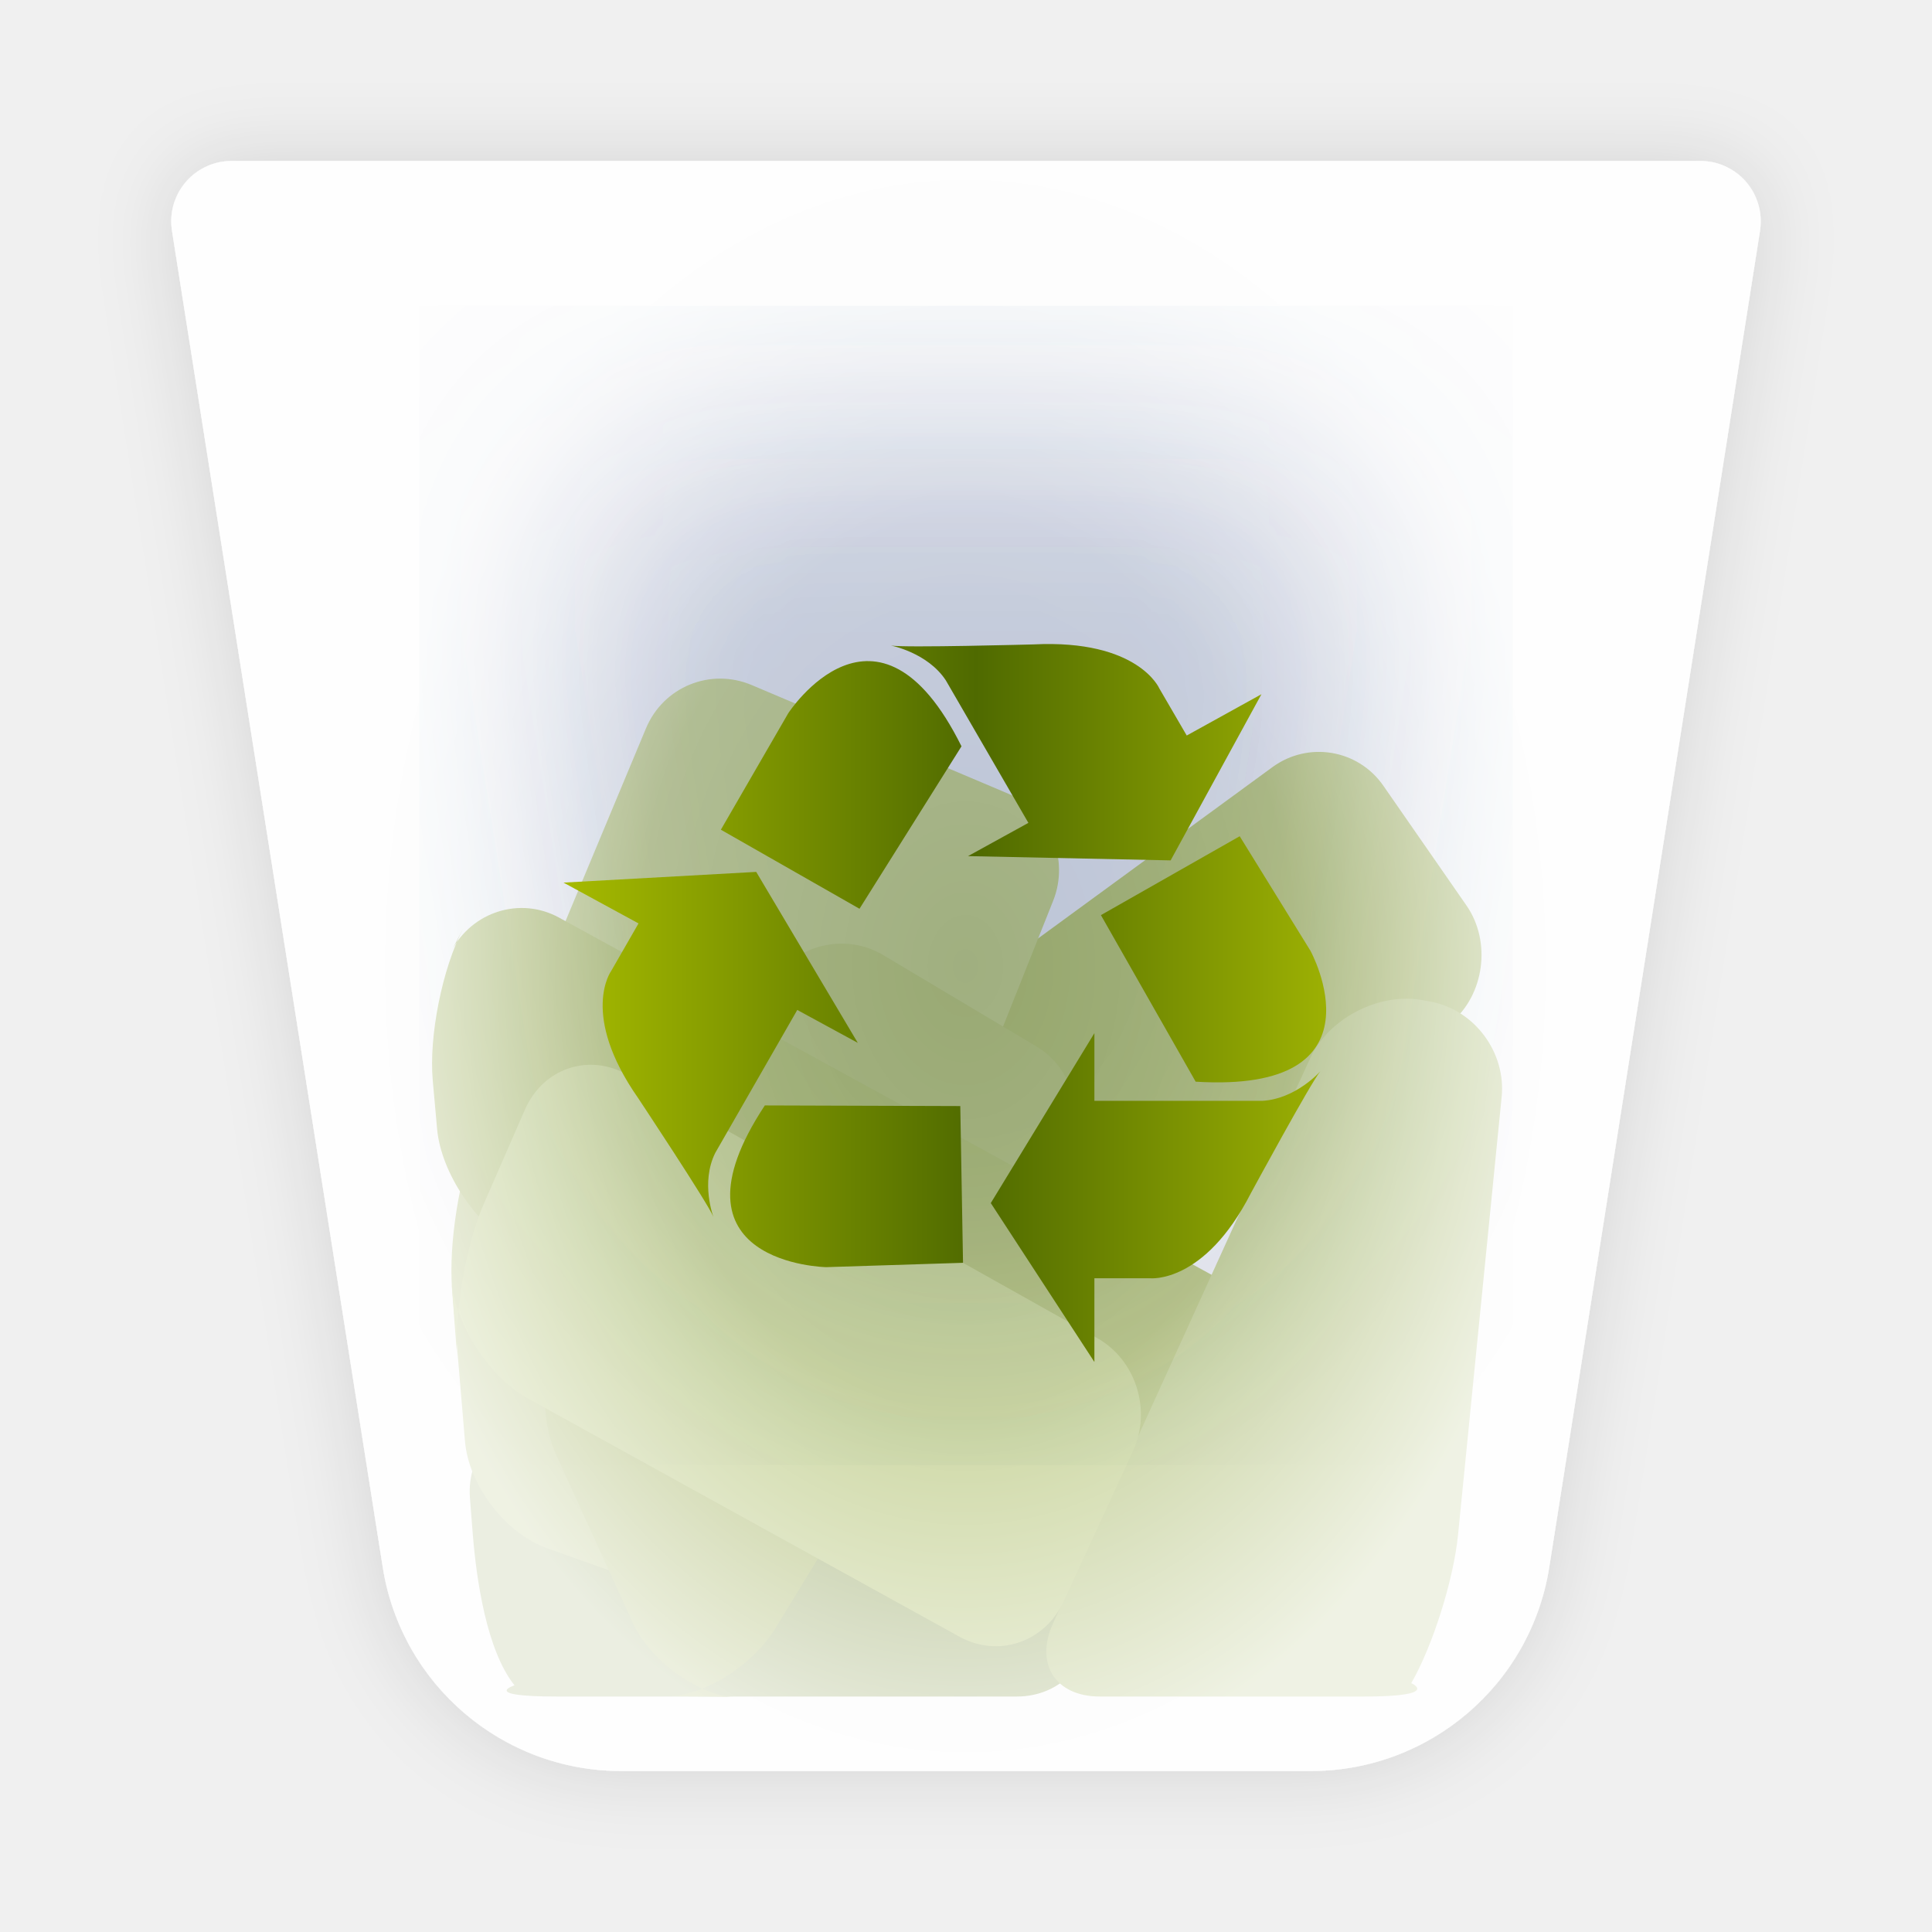
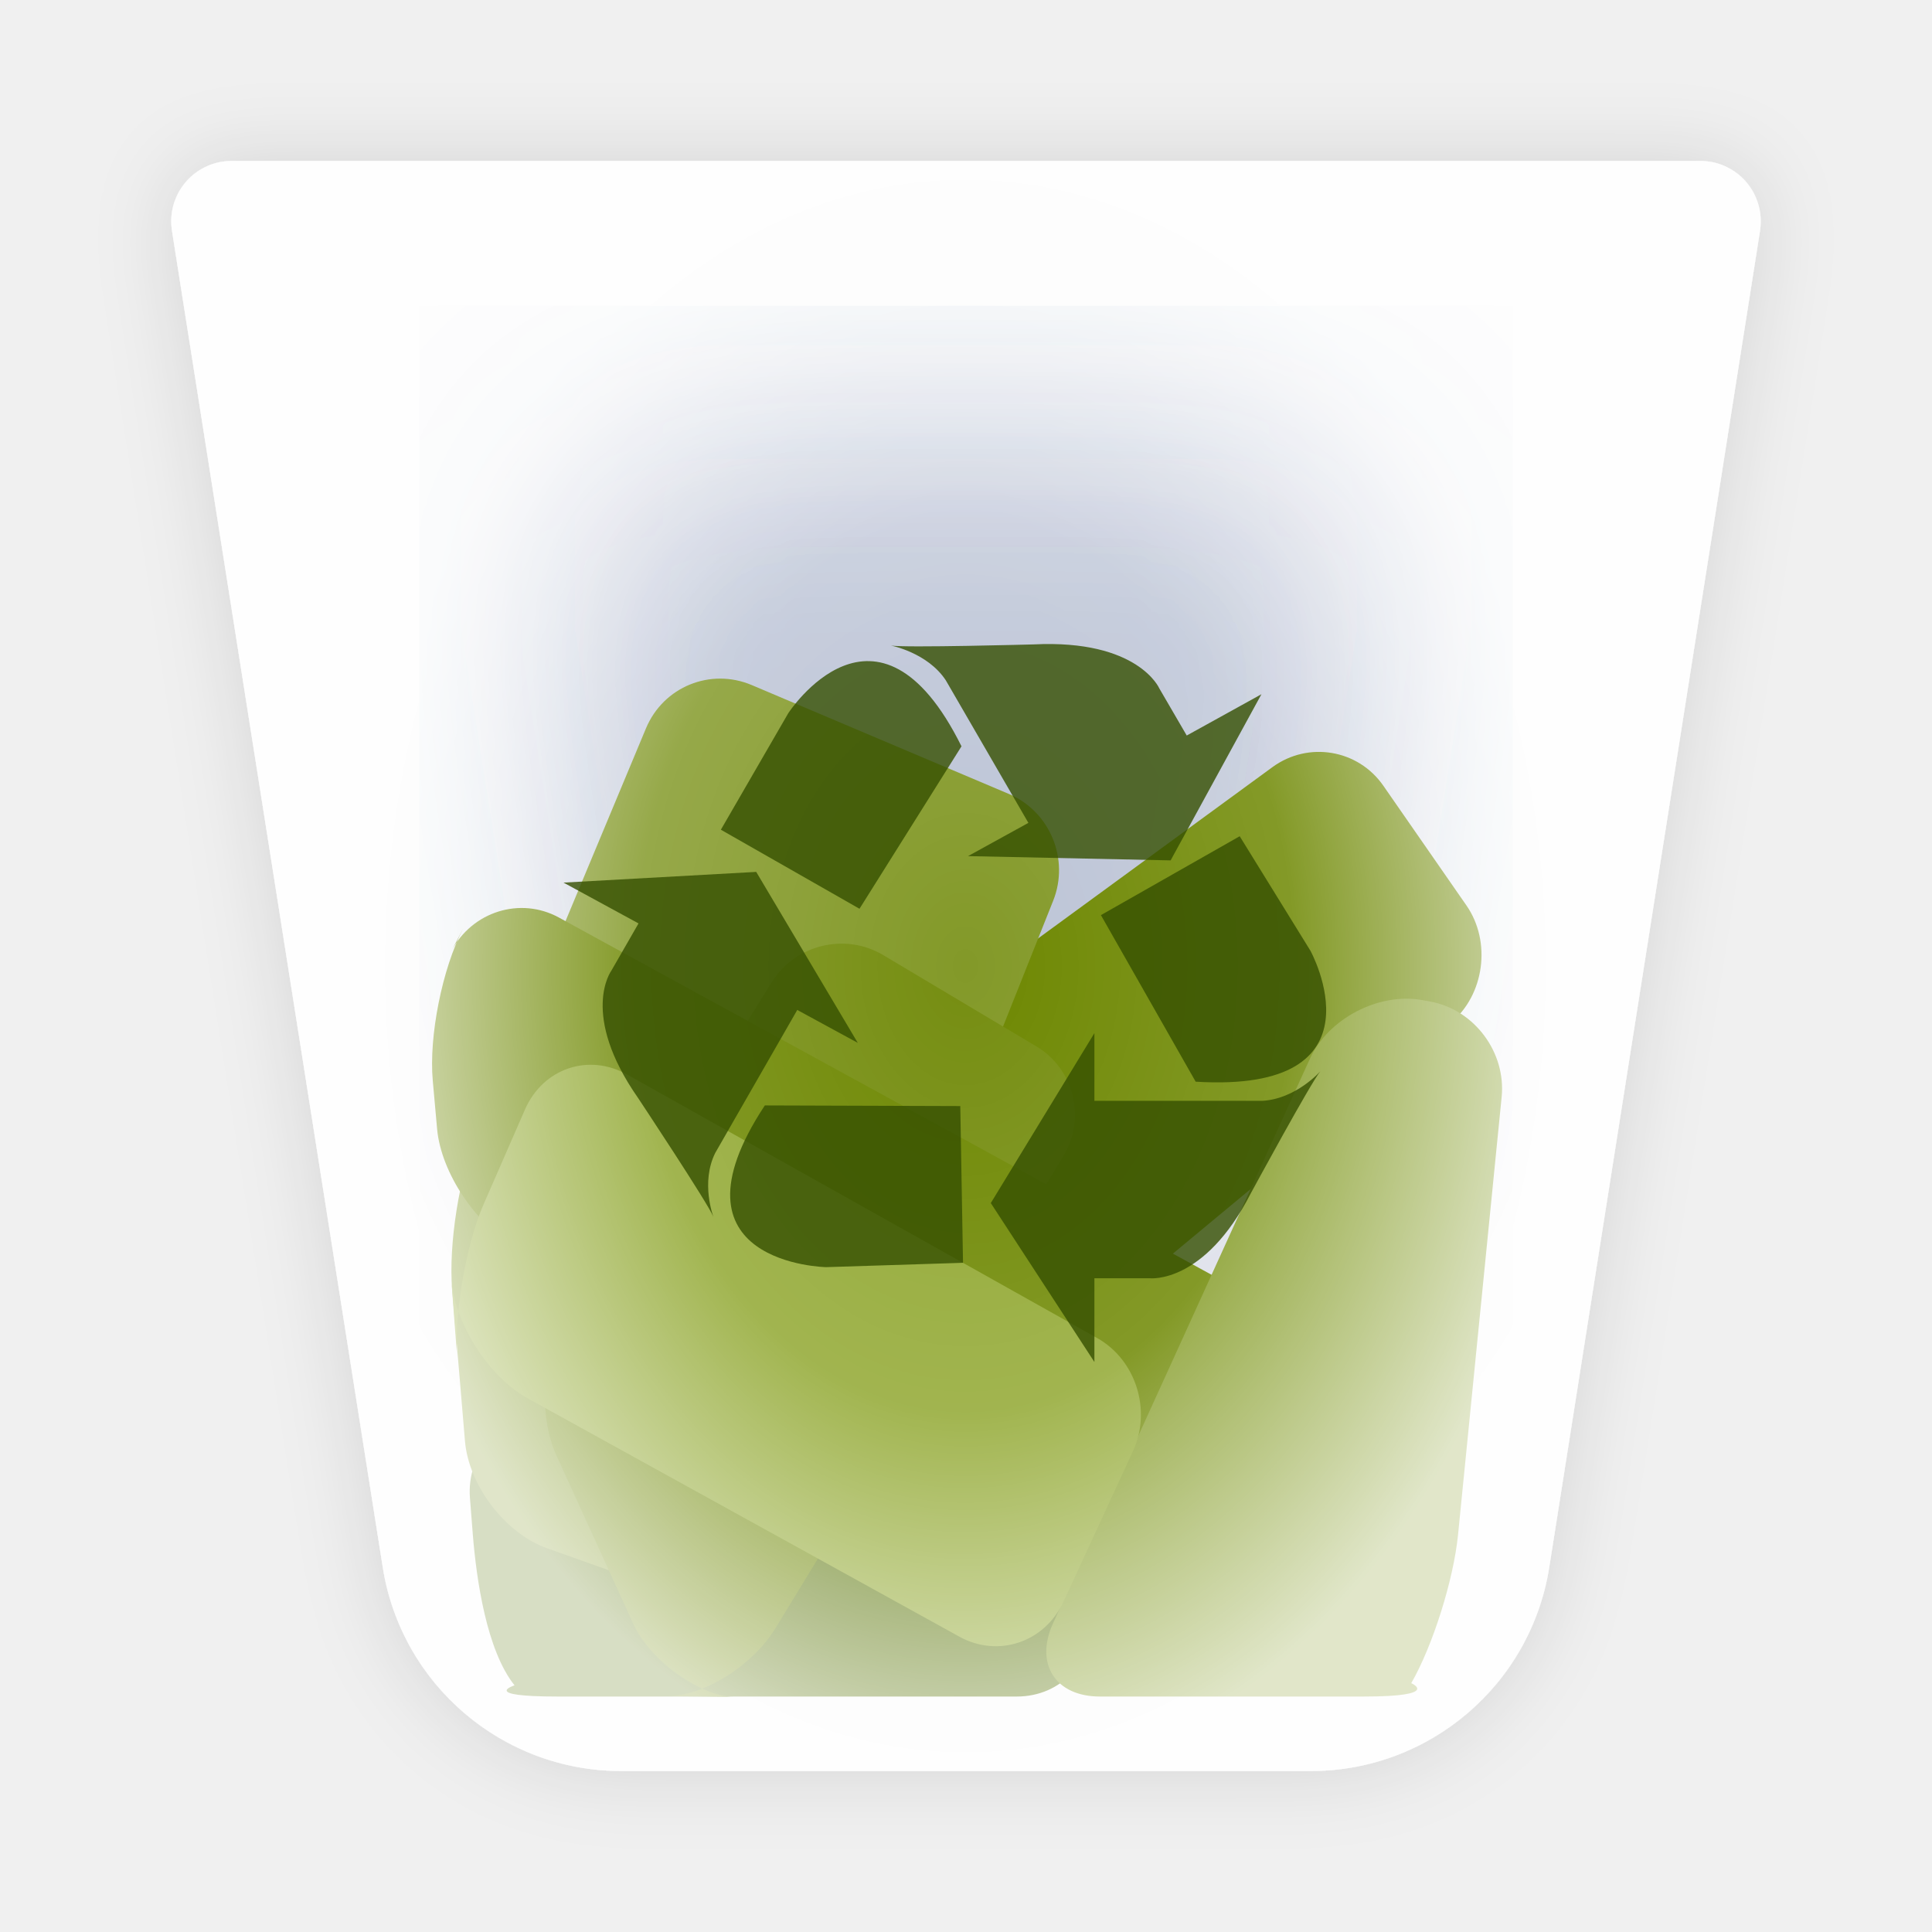
<svg xmlns="http://www.w3.org/2000/svg" xmlns:xlink="http://www.w3.org/1999/xlink" width="24" height="24" viewBox="0 0 24 24">
  <defs>
    <filter id="user-trash-full-24px-a" width="125%" height="125%" x="-12.5%" y="-12.5%" filterUnits="objectBoundingBox">
      <feOffset in="SourceAlpha" result="shadowOffsetOuter1" />
      <feGaussianBlur in="shadowOffsetOuter1" result="shadowBlurOuter1" stdDeviation=".5" />
      <feColorMatrix in="shadowBlurOuter1" result="shadowMatrixOuter1" values="0 0 0 0 0   0 0 0 0 0   0 0 0 0 0  0 0 0 0.15 0" />
      <feMerge>
        <feMergeNode in="shadowMatrixOuter1" />
        <feMergeNode in="SourceGraphic" />
      </feMerge>
    </filter>
    <path id="user-trash-full-24px-b" d="M0.878,0 L19.122,0 C19.537,2.5697711e-16 19.872,0.336 19.872,0.75 C19.872,0.789 19.869,0.828 19.863,0.867 L17.245,17.467 C17.015,18.926 15.758,20 14.282,20 L5.718,20 C4.242,20 2.985,18.926 2.755,17.467 L0.137,0.867 C0.072,0.458 0.352,0.074 0.761,0.009 C0.799,0.003 0.838,8.9536644e-16 0.878,0 Z" />
    <filter id="user-trash-full-24px-c" width="169.3%" height="175%" x="-34.7%" y="-37.5%" filterUnits="objectBoundingBox">
      <feGaussianBlur in="SourceGraphic" stdDeviation="1.5" />
    </filter>
    <radialGradient id="user-trash-full-24px-e" cx="50%" cy="50%" r="50%" fx="50%" fy="50%" gradientTransform="matrix(0 1 -.76075 0 .88 0)">
      <stop offset="0%" stop-color="#FFF" stop-opacity="0" />
      <stop offset="54.567%" stop-color="#FFF" stop-opacity=".154" />
      <stop offset="100%" stop-color="#FFF" stop-opacity=".749" />
    </radialGradient>
    <path id="user-trash-full-24px-f" d="M0.878,0 L19.122,0 C19.537,2.5697711e-16 19.872,0.336 19.872,0.75 C19.872,0.789 19.869,0.828 19.863,0.867 L17.245,17.467 C17.015,18.926 15.758,20 14.282,20 L5.718,20 C4.242,20 2.985,18.926 2.755,17.467 L0.137,0.867 C0.072,0.458 0.352,0.074 0.761,0.009 C0.799,0.003 0.838,8.9536644e-16 0.878,0 Z" />
-     <linearGradient id="user-trash-full-24px-g" x1="98.965%" x2="0%" y1="50%" y2="50%">
-       <stop offset="0%" stop-color="#9BAF03" />
-       <stop offset="45.365%" stop-color="#4F6A00" />
-       <stop offset="100%" stop-color="#A7BB00" />
-     </linearGradient>
  </defs>
  <g fill="none" fill-rule="evenodd">
    <g filter="url(#user-trash-full-24px-a)" transform="translate(2 2)">
      <mask id="user-trash-full-24px-d" fill="#fff">
        <use xlink:href="#user-trash-full-24px-b" />
      </mask>
      <use fill="#FFF" fill-opacity=".8" xlink:href="#user-trash-full-24px-b" />
      <path fill="#2D4688" fill-opacity=".3" d="M6.334,3 L13.666,3 C14.767,3 15.661,3.893 15.661,4.995 C15.661,5.099 15.653,5.203 15.636,5.306 L14.747,10.943 C14.379,13.279 12.365,15 10,15 C7.635,15 5.621,13.279 5.253,10.943 L4.364,5.306 C4.192,4.217 4.935,3.196 6.024,3.024 C6.126,3.008 6.23,3 6.334,3 Z" filter="url(#user-trash-full-24px-c)" mask="url(#user-trash-full-24px-d)" />
    </g>
-     <g opacity=".5" transform="translate(3.1 2.1)">
+     <g transform="translate(3.1 2.1)">
      <path d="M0.07,0.9 L2.643,17.212 C2.796,18.184 3.634,18.9 4.618,18.9 L13.182,18.9 C14.166,18.9 15.004,18.184 15.157,17.212 L17.73,0.9 L0.07,0.9 Z" />
      <path fill="#617B13" d="M2.774,16.969 C2.819,17.523 2.945,18.403 3.292,18.836 C3.292,18.836 2.854,18.975 3.831,18.975 C4.53,18.975 9.531,18.975 9.531,18.975 C10.085,18.975 10.492,18.534 10.438,17.979 L10.272,16.253 C10.219,15.702 9.728,15.271 9.177,15.289 L3.656,15.473 C3.105,15.492 2.694,15.959 2.738,16.509 L2.774,16.969 Z" />
      <path fill="#6D8700" d="M6.931,11.188 C6.85,10.642 7.219,10.074 7.744,9.922 L13.915,8.133 C14.446,7.98 14.991,8.292 15.13,8.823 L15.591,10.572 C15.732,11.106 15.417,11.694 14.914,11.874 L8.364,14.221 C7.849,14.405 7.367,14.121 7.285,13.567 L6.931,11.188 Z" transform="rotate(-20 11.315 11.205)" />
      <path fill="#839928" d="M2.821,11.988 C2.606,12.502 2.47,13.364 2.517,13.918 L2.676,15.801 C2.722,16.353 3.177,16.949 3.696,17.133 L5.458,17.761 C5.975,17.945 6.559,17.68 6.767,17.159 L9.983,9.089 C10.189,8.573 9.943,7.979 9.431,7.762 L6.238,6.41 C5.727,6.194 5.141,6.429 4.924,6.949 L2.821,11.988 Z" />
      <path fill="#758D10" d="M4.764,18.066 C4.992,18.565 5.634,18.975 6.013,18.979 L5.177,18.97 C5.639,18.975 6.248,18.593 6.534,18.125 L10.109,12.263 C10.397,11.791 10.243,11.178 9.773,10.898 L7.871,9.764 C7.398,9.482 6.777,9.635 6.488,10.099 L3.924,14.229 C3.634,14.696 3.582,15.477 3.811,15.978 L4.764,18.066 Z" />
      <path fill="#6D8700" d="M2.506,9.717 C2.764,9.222 3.364,9.036 3.843,9.298 L12.738,14.167 C13.218,14.431 13.399,15.04 13.143,15.528 L12.371,16.995 C12.115,17.483 11.511,17.672 11.014,17.412 L3.312,13.385 C2.819,13.128 2.379,12.468 2.33,11.926 L2.276,11.324 C2.226,10.776 2.393,9.934 2.653,9.435 L2.506,9.717 Z" />
      <path fill="#869D29" d="M10.257,17.458 C10.027,17.964 9.981,18.066 9.981,18.066 C9.752,18.568 10.009,18.975 10.564,18.975 C10.564,18.975 12.862,18.975 13.838,18.975 C14.814,18.975 14.431,18.809 14.431,18.809 C14.697,18.347 14.956,17.528 15.012,16.967 L15.554,11.528 C15.61,10.973 15.216,10.443 14.669,10.342 L14.572,10.324 C14.027,10.224 13.398,10.555 13.173,11.05 C13.173,11.05 11.367,15.02 10.257,17.458 Z" />
      <path fill="#90A72F" d="M2.908,12.859 C2.685,13.368 2.539,14.237 2.58,14.776 L2.506,13.793 C2.547,14.342 2.973,15.004 3.452,15.269 L8.817,18.231 C9.298,18.497 9.878,18.302 10.111,17.797 L10.975,15.924 C11.208,15.418 11.011,14.791 10.528,14.521 L4.692,11.249 C4.213,10.98 3.646,11.169 3.421,11.684 L2.908,12.859 Z" />
    </g>
    <use fill="url(#user-trash-full-24px-e)" fill-rule="nonzero" transform="translate(2 2)" xlink:href="#user-trash-full-24px-f" />
-     <path fill="url(#user-trash-full-24px-g)" d="M11.944,9.271 C10.895,7.159 9.792,8.86 9.792,8.86 L8.955,10.307 L10.677,11.289 L11.944,9.271 Z M15.67,8.624 L14.742,9.137 L14.401,8.551 C14.401,8.551 14.138,7.941 12.841,8.005 C12.841,8.005 11.234,8.049 11.067,8.019 C11.067,8.019 11.522,8.106 11.749,8.451 L12.775,10.222 L12.025,10.635 L14.542,10.688 L15.67,8.624 Z M9.501,13.732 C8.199,15.704 10.263,15.741 10.263,15.741 L11.963,15.687 L11.929,13.74 L9.501,13.732 Z M7,10.964 L7.932,11.471 L7.594,12.059 C7.594,12.059 7.197,12.596 7.928,13.642 C7.928,13.642 8.803,14.961 8.862,15.116 C8.862,15.116 8.701,14.691 8.885,14.322 L9.904,12.546 L10.656,12.955 L9.394,10.831 L7,10.964 Z M14.853,13.437 C17.252,13.585 16.279,11.811 16.279,11.811 L15.4,10.388 L13.676,11.368 L14.853,13.437 Z M12.308,14.945 L13.595,12.834 L13.595,13.675 L15.68,13.675 C16.099,13.652 16.402,13.308 16.402,13.308 C16.292,13.433 15.539,14.822 15.539,14.822 C14.959,15.955 14.285,15.879 14.285,15.879 L13.595,15.879 L13.595,16.919 L12.308,14.945 Z" />
+     <path fill="#354F00" fill-opacity=".8" d="M11.944,9.271 C10.895,7.159 9.792,8.86 9.792,8.86 L8.955,10.307 L10.677,11.289 L11.944,9.271 Z M15.67,8.624 L14.742,9.137 L14.401,8.551 C14.401,8.551 14.138,7.941 12.841,8.005 C12.841,8.005 11.234,8.049 11.067,8.019 C11.067,8.019 11.522,8.106 11.749,8.451 L12.775,10.222 L12.025,10.635 L14.542,10.688 L15.67,8.624 Z M9.501,13.732 C8.199,15.704 10.263,15.741 10.263,15.741 L11.963,15.687 L11.929,13.74 L9.501,13.732 Z M7,10.964 L7.932,11.471 L7.594,12.059 C7.594,12.059 7.197,12.596 7.928,13.642 C7.928,13.642 8.803,14.961 8.862,15.116 C8.862,15.116 8.701,14.691 8.885,14.322 L9.904,12.546 L10.656,12.955 L9.394,10.831 L7,10.964 Z M14.853,13.437 C17.252,13.585 16.279,11.811 16.279,11.811 L15.4,10.388 L13.676,11.368 L14.853,13.437 Z M12.308,14.945 L13.595,12.834 L13.595,13.675 L15.68,13.675 C16.099,13.652 16.402,13.308 16.402,13.308 C16.292,13.433 15.539,14.822 15.539,14.822 C14.959,15.955 14.285,15.879 14.285,15.879 L13.595,15.879 L13.595,16.919 L12.308,14.945 Z" />
  </g>
</svg>
